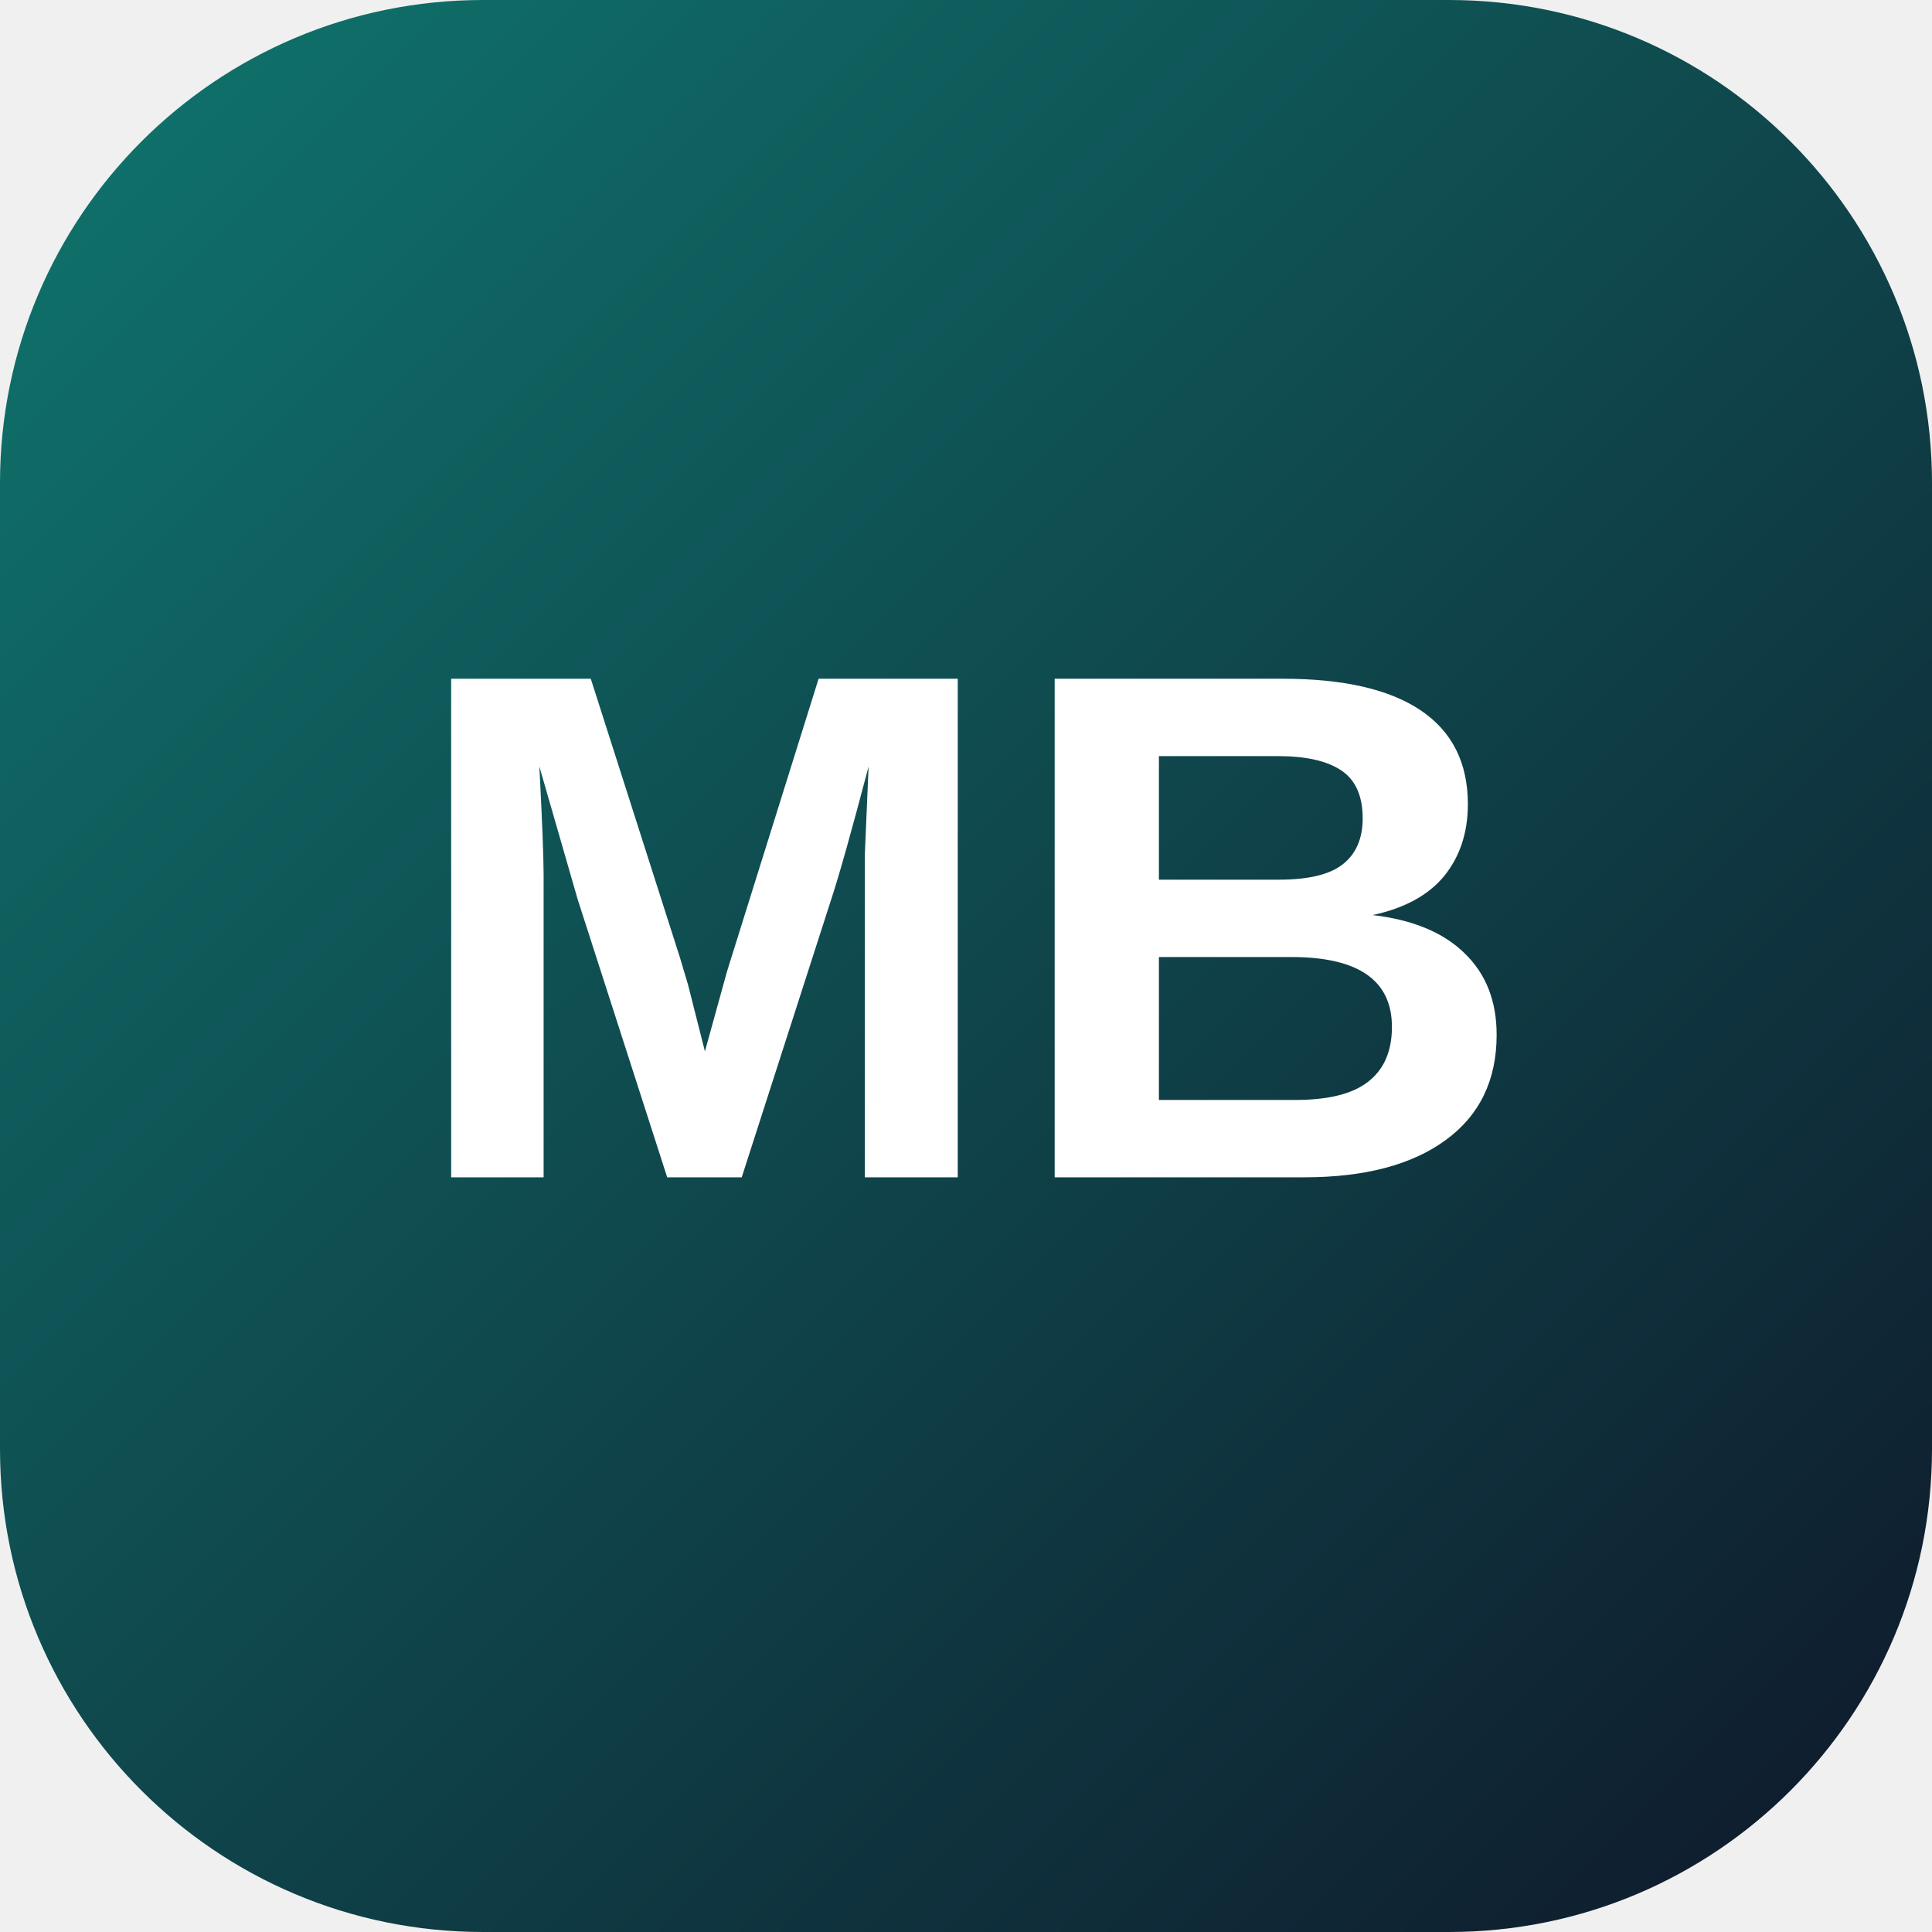
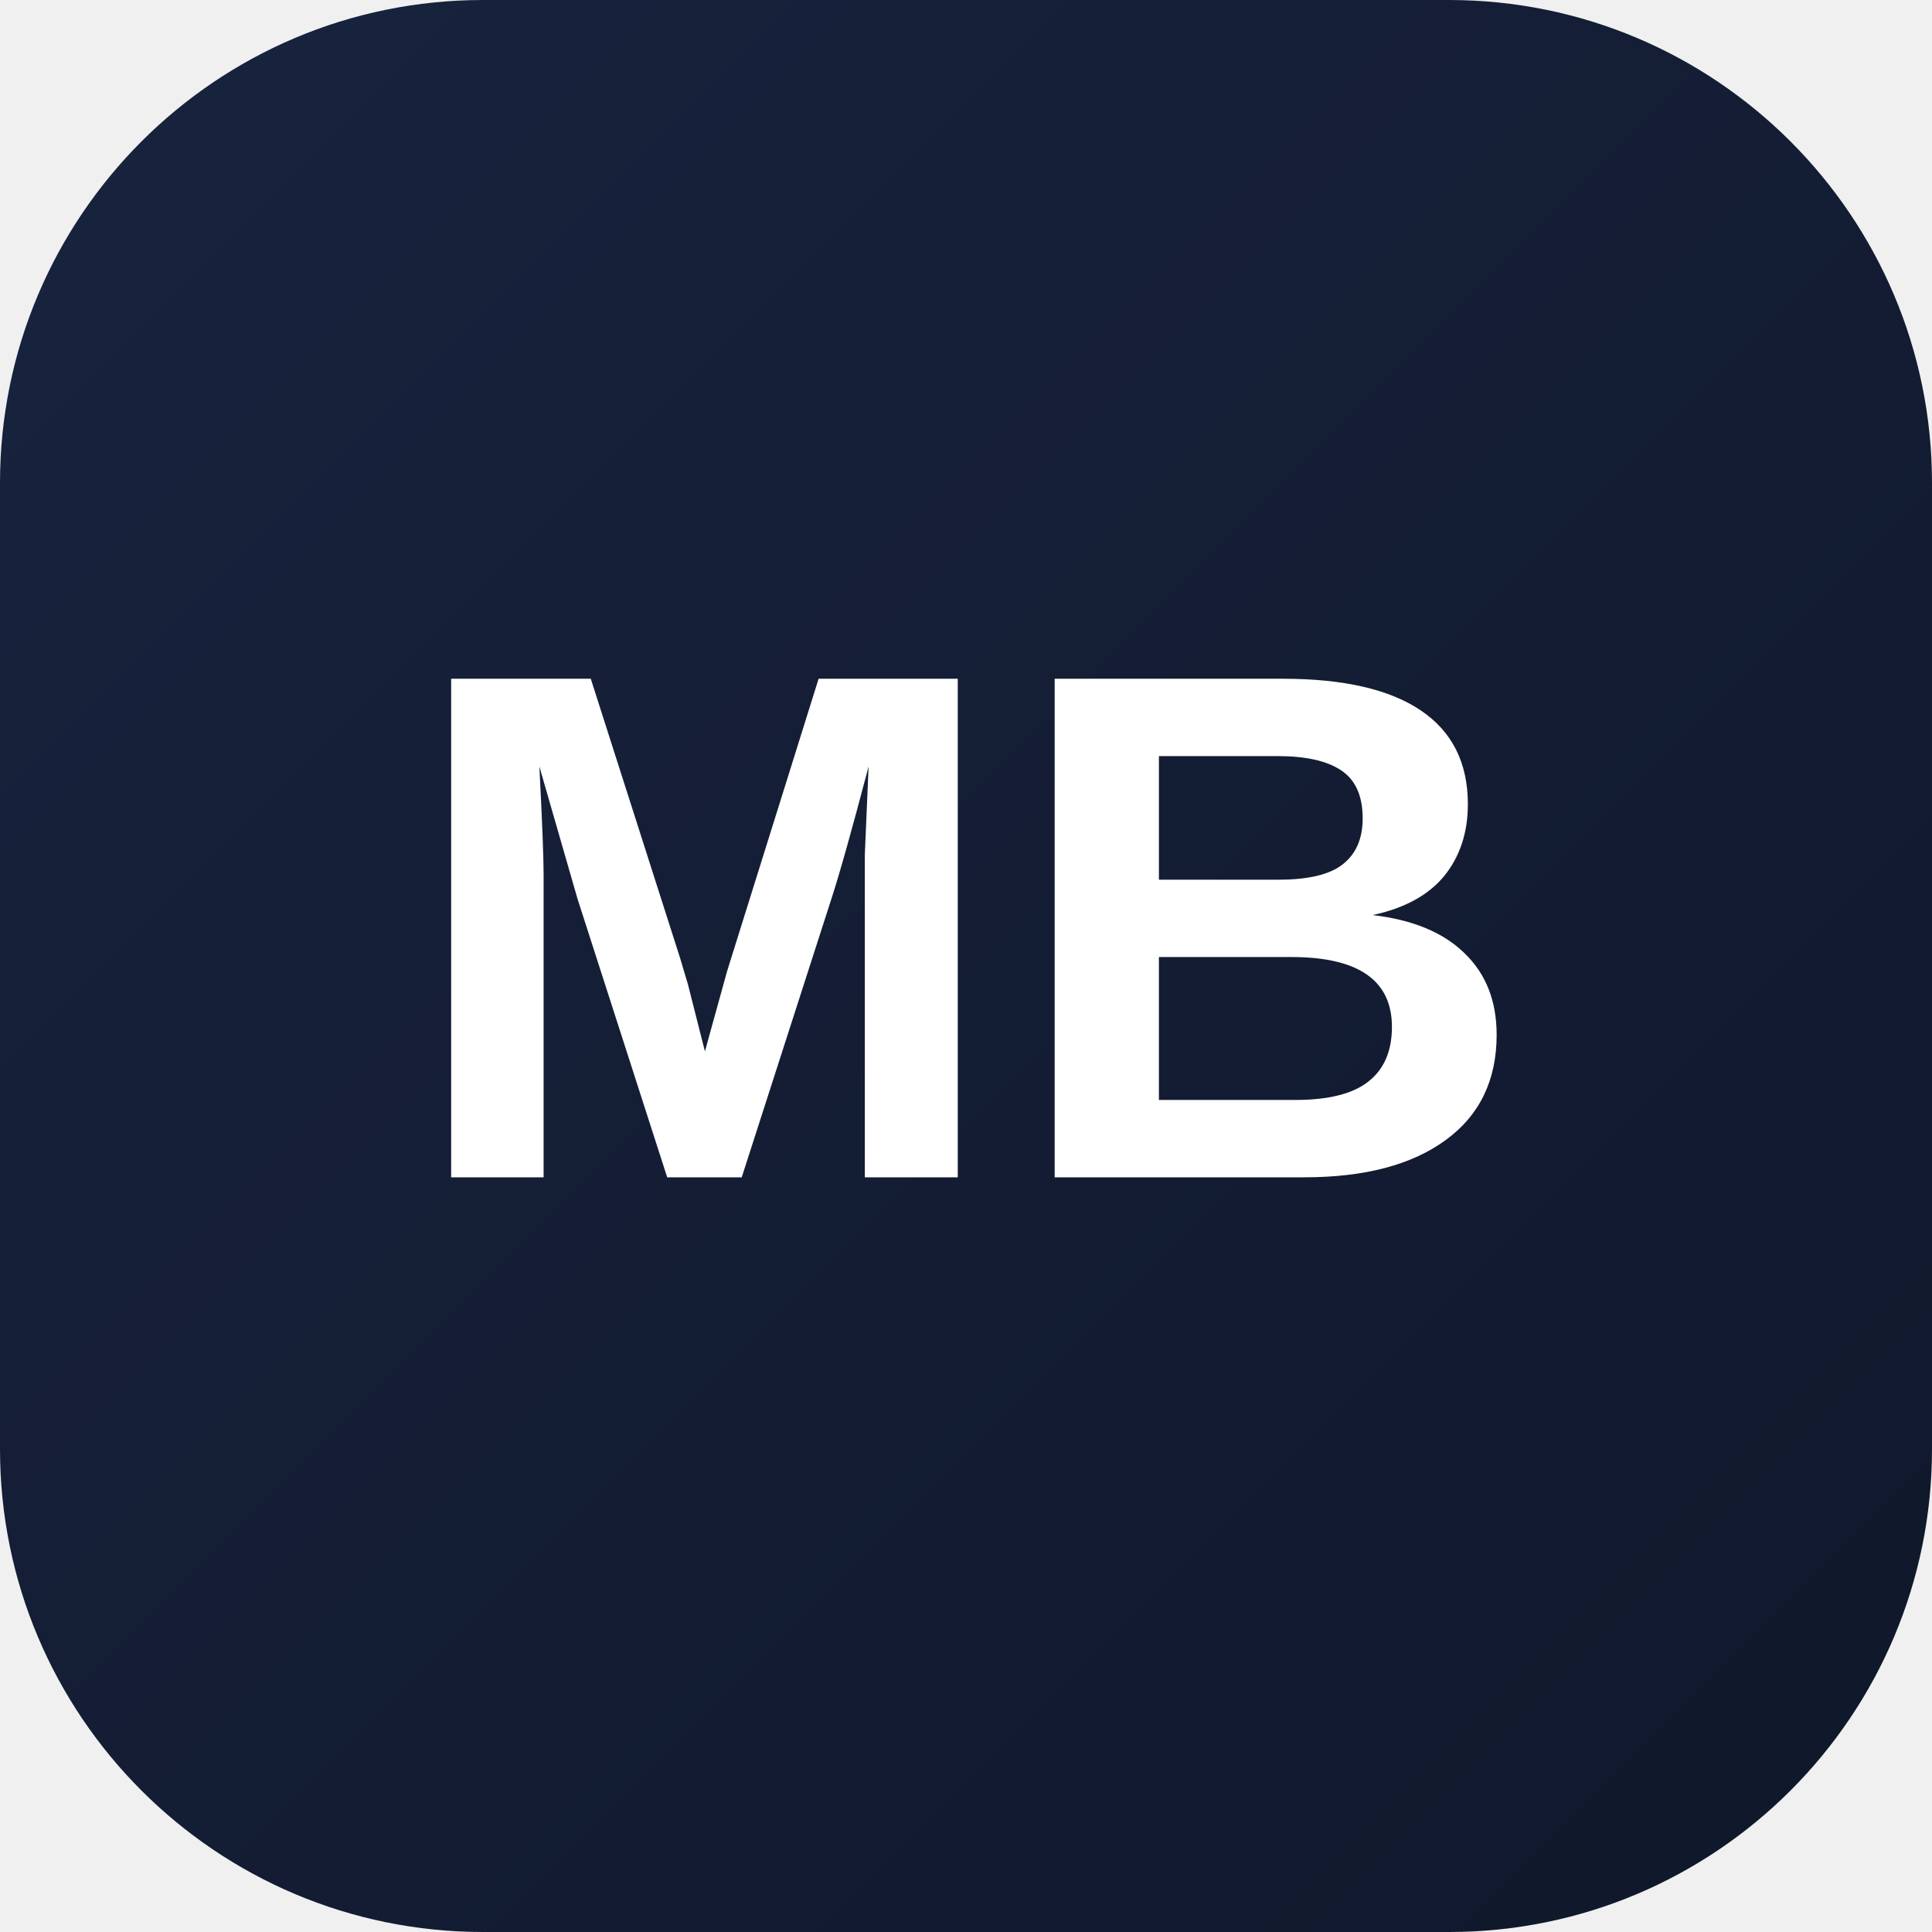
<svg xmlns="http://www.w3.org/2000/svg" viewBox="0 0 64 64">
  <defs>
    <linearGradient id="bg" x1="0%" x2="100%" y1="0%" y2="100%">
-       <stop offset="0%" stop-color="#0f766e" />
+       <stop offset="0%" stop-color="#18233E" />
      <stop offset="100%" stop-color="#0f172a" />
    </linearGradient>
  </defs>
  <rect width="64" height="64" rx="16" fill="url(#bg)" />
  <text x="32" y="39" text-anchor="middle" font-size="24" font-family="Arial, Helvetica, sans-serif" font-weight="700" fill="#ffffff">
    MB
  </text>
</svg>
